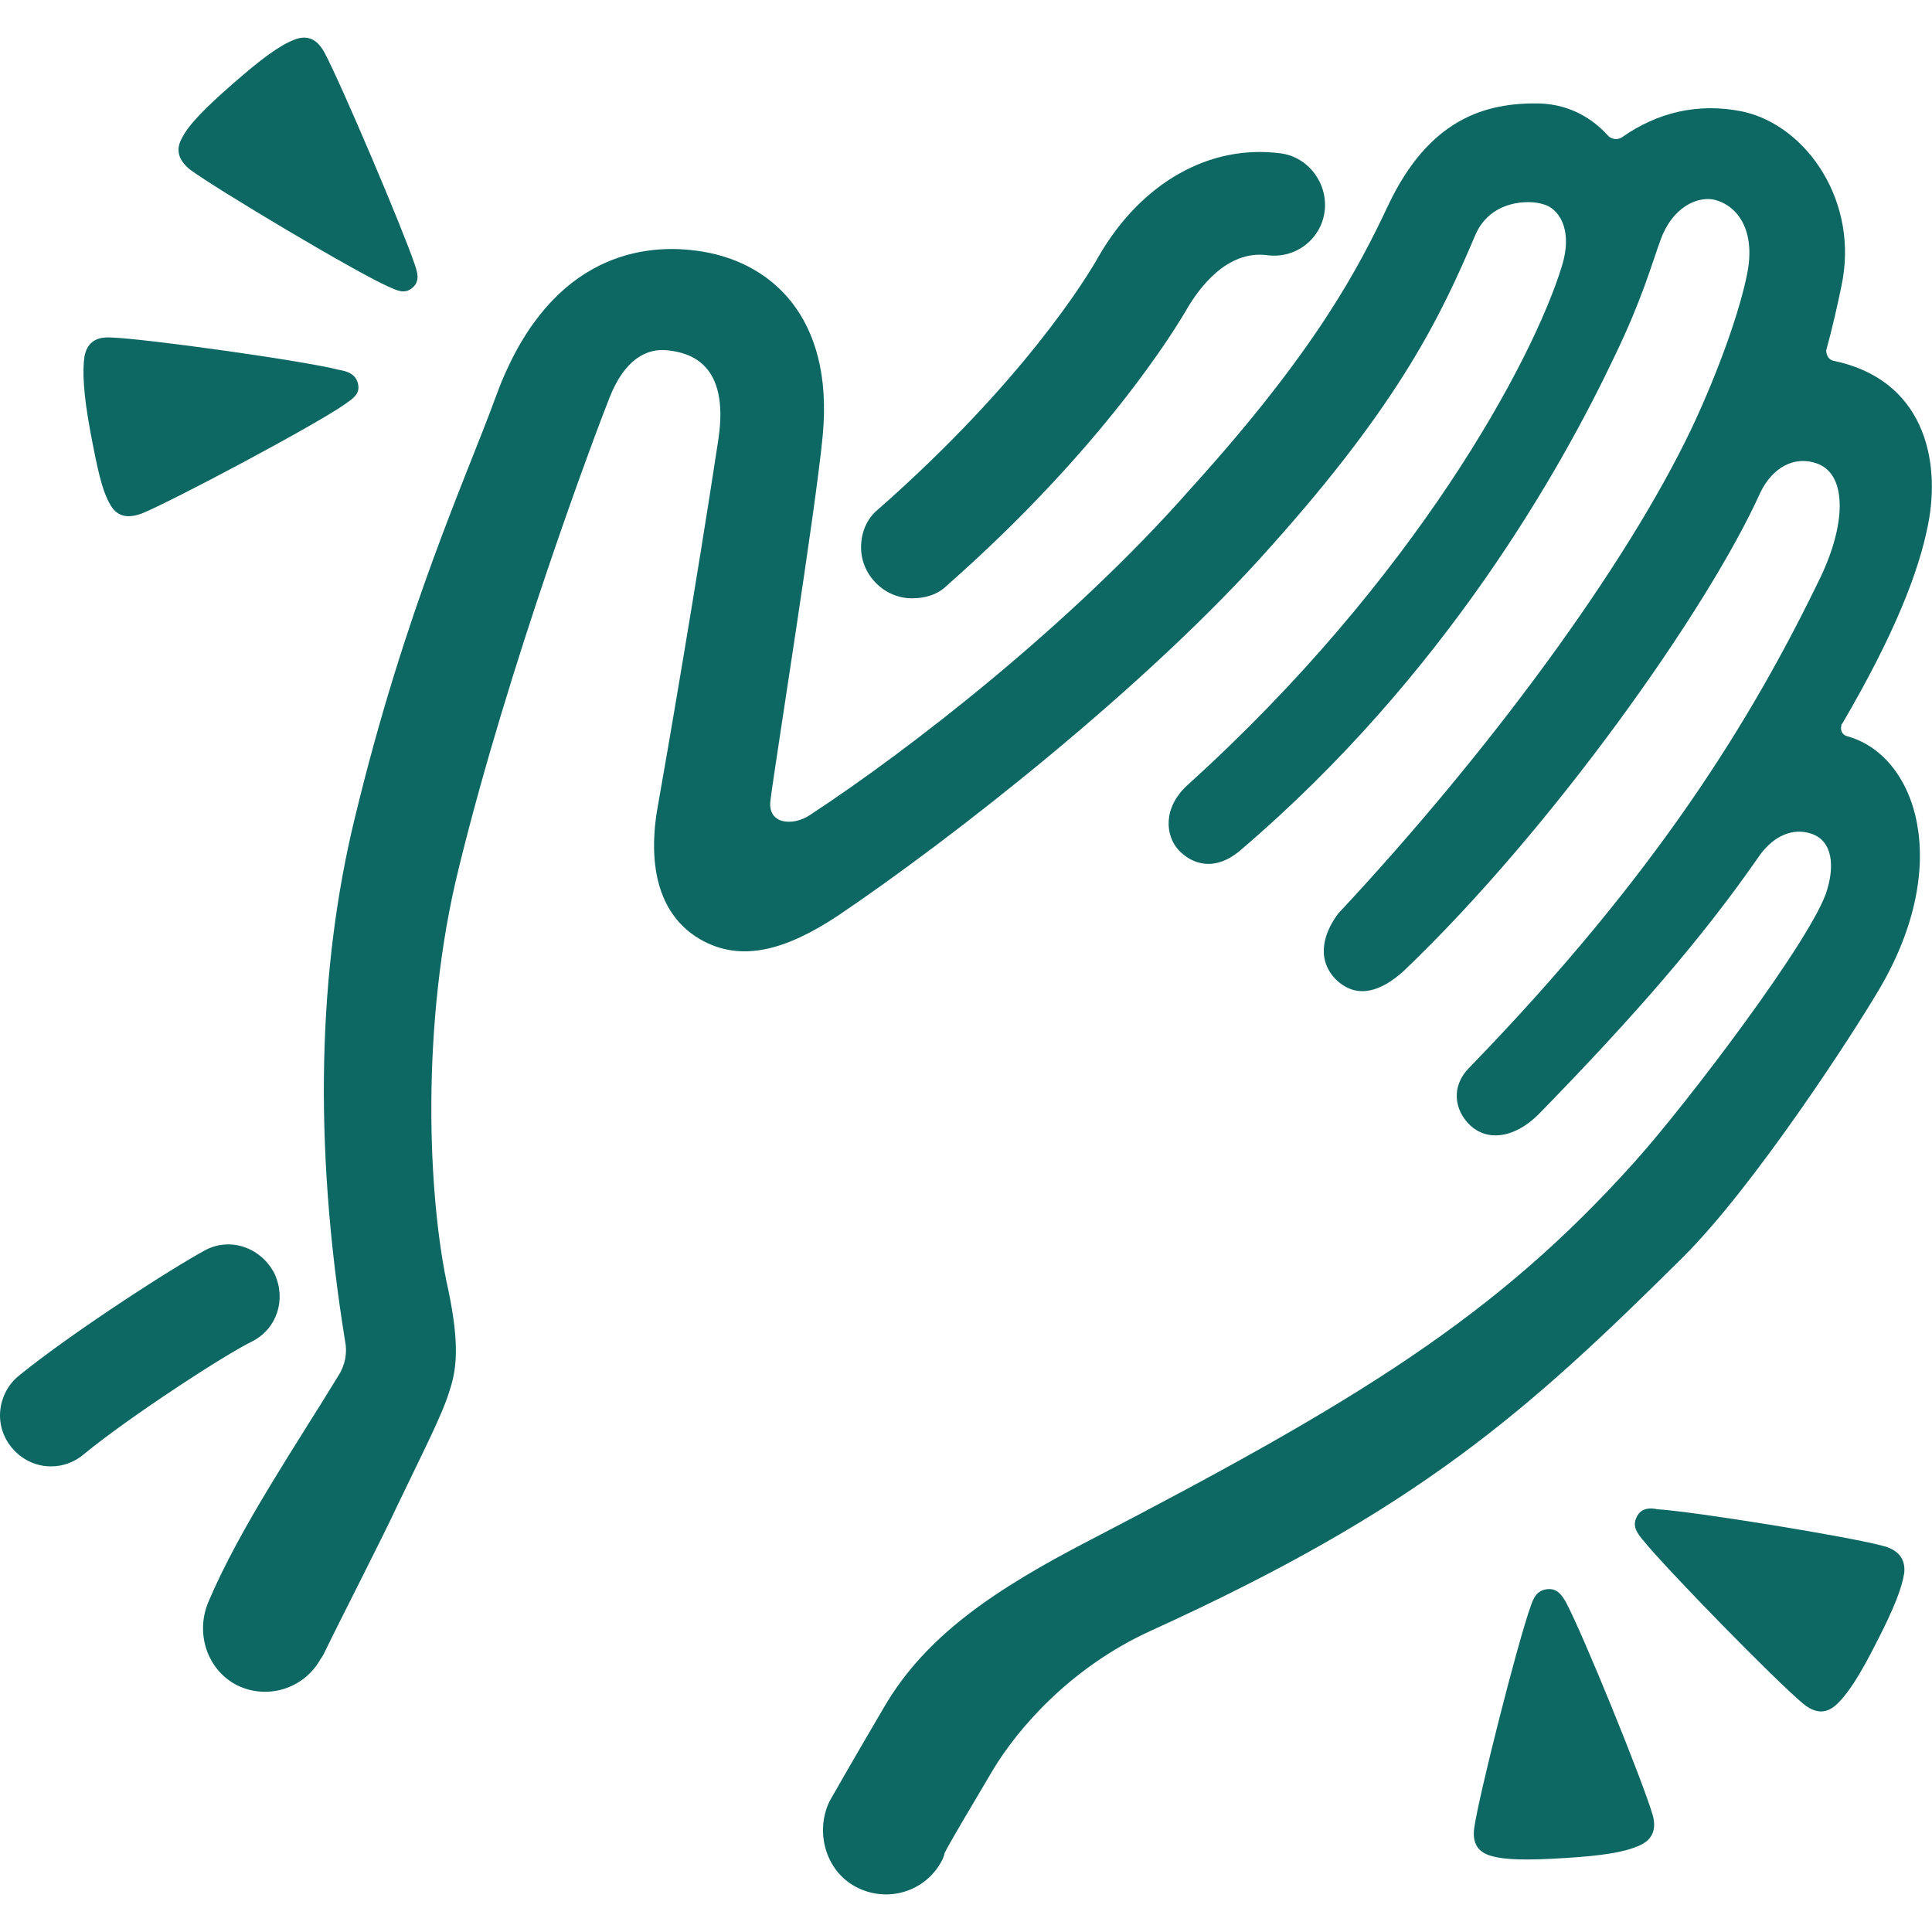
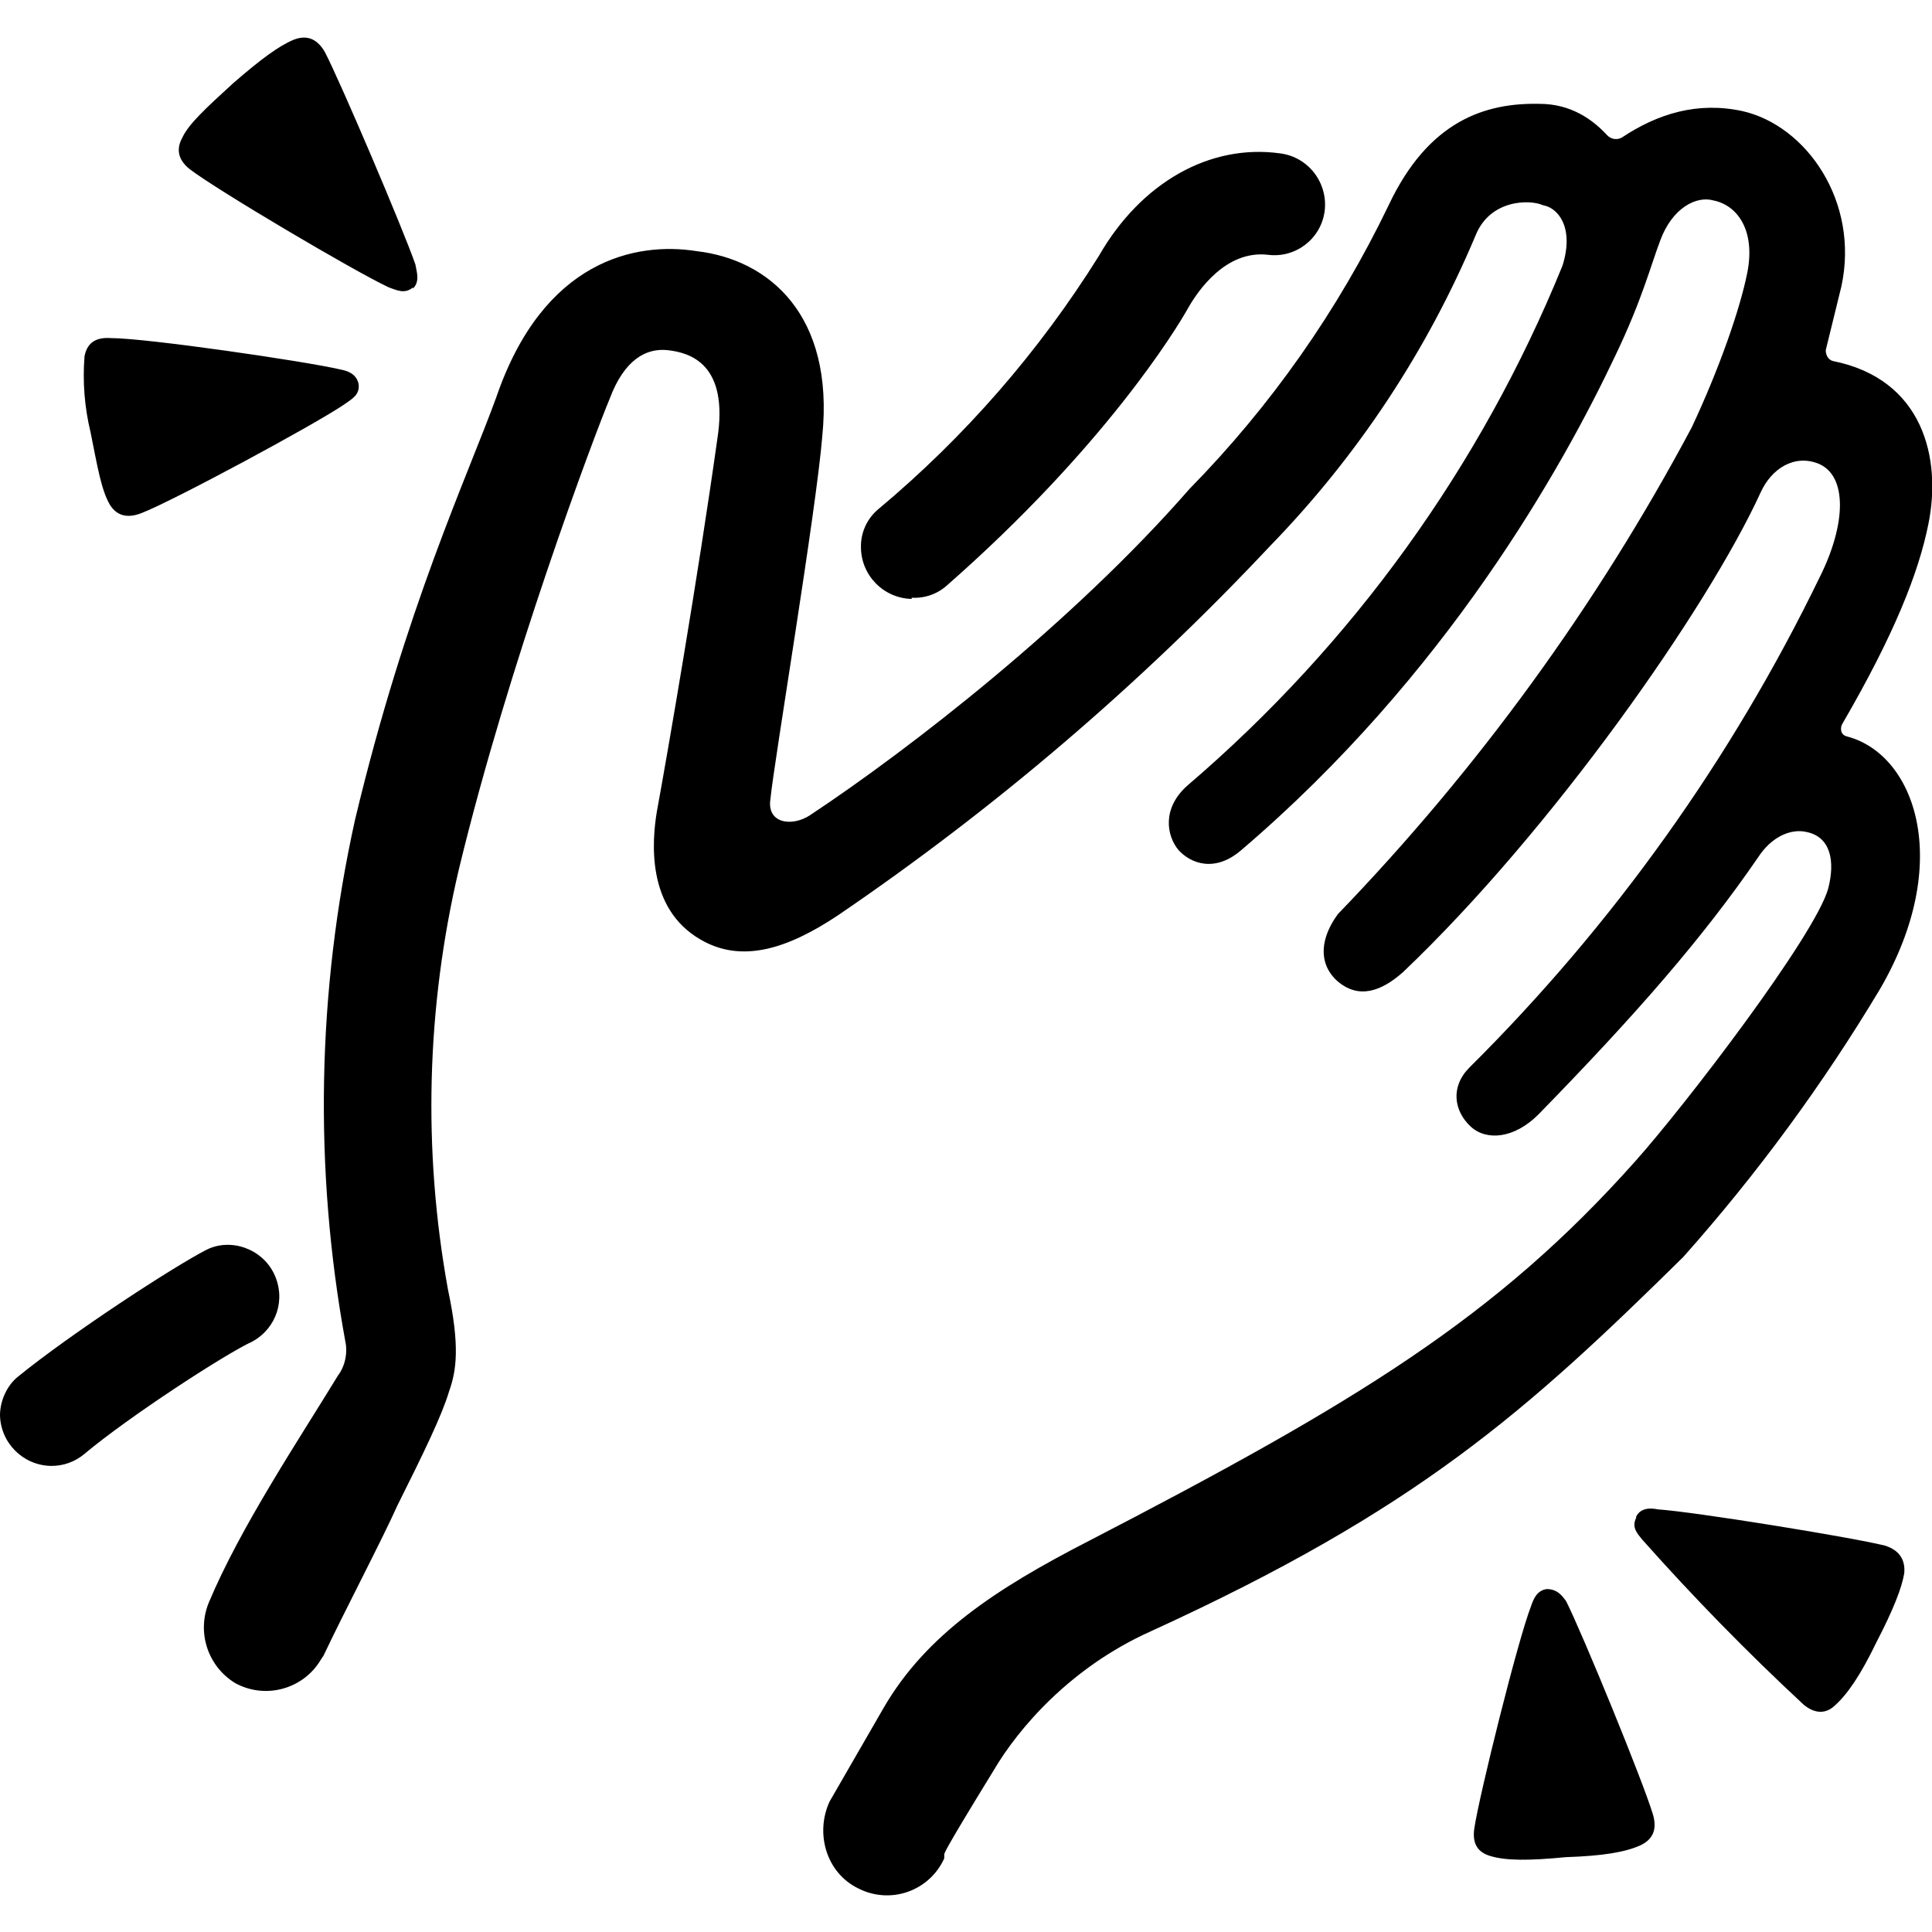
- <svg xmlns="http://www.w3.org/2000/svg" width="16" height="16" viewBox="0 0 16 16" fill="none">
-   <path d="M7.553 4.955C7.323 4.955 7.131 4.763 7.131 4.533C7.131 4.408 7.179 4.293 7.275 4.216C8.474 3.161 9.002 2.297 9.098 2.124C9.453 1.51 10.02 1.193 10.605 1.27C10.835 1.299 10.999 1.519 10.97 1.75C10.941 1.98 10.73 2.143 10.499 2.114C10.154 2.066 9.924 2.402 9.837 2.546C9.732 2.729 9.137 3.708 7.841 4.85C7.764 4.926 7.659 4.955 7.553 4.955Z" fill="#0D6763" />
-   <path d="M0.422 12.144C0.192 12.144 0 11.952 0 11.722C0 11.597 0.058 11.472 0.154 11.395C0.576 11.05 1.42 10.503 1.708 10.349C1.919 10.243 2.169 10.339 2.275 10.551C2.371 10.762 2.294 11.002 2.092 11.107C1.871 11.213 1.075 11.731 0.701 12.038C0.624 12.105 0.528 12.144 0.422 12.144Z" fill="#0D6763" />
-   <path d="M11.074 8.122C11.246 8.276 11.438 8.208 11.621 8.045C12.849 6.874 14.145 5.041 14.577 4.082C14.673 3.88 14.855 3.765 15.057 3.842C15.297 3.938 15.287 4.341 15.076 4.782C14.51 5.953 13.723 7.239 12.168 8.842C12.014 8.995 12.043 9.197 12.178 9.322C12.312 9.446 12.533 9.437 12.744 9.226C13.55 8.4 14.097 7.767 14.558 7.105C14.673 6.932 14.826 6.865 14.961 6.894C15.162 6.932 15.201 7.134 15.133 7.364C15.028 7.748 13.963 9.149 13.54 9.619C12.389 10.905 11.237 11.606 9.02 12.758C8.243 13.161 7.667 13.544 7.321 14.139C7.005 14.677 6.909 14.85 6.87 14.917C6.745 15.176 6.841 15.512 7.11 15.637C7.369 15.761 7.686 15.656 7.811 15.387C7.811 15.378 7.82 15.368 7.82 15.358C7.82 15.349 7.801 15.368 8.223 14.658C8.425 14.322 8.857 13.813 9.529 13.506C11.746 12.498 12.648 11.692 13.943 10.406C14.529 9.821 15.345 8.564 15.565 8.189C16.18 7.143 15.863 6.251 15.297 6.097C15.258 6.087 15.239 6.049 15.249 6.011C15.249 6.001 15.249 6.001 15.258 5.991C15.69 5.252 15.892 4.734 15.968 4.341C16.074 3.803 15.93 3.141 15.181 2.987C15.143 2.978 15.124 2.939 15.124 2.901C15.172 2.728 15.22 2.517 15.249 2.373C15.402 1.673 14.961 1.039 14.433 0.924C14.059 0.847 13.723 0.934 13.435 1.135C13.396 1.164 13.339 1.154 13.31 1.116C13.195 0.991 13.012 0.866 12.753 0.857C12.293 0.847 11.832 0.991 11.496 1.701C11.256 2.21 10.901 2.901 9.855 4.053C8.886 5.156 7.542 6.203 6.707 6.75C6.563 6.846 6.352 6.826 6.381 6.625C6.419 6.318 6.755 4.226 6.813 3.611C6.909 2.613 6.371 2.153 5.766 2.076C5.267 2.009 4.519 2.153 4.106 3.285C3.866 3.947 3.358 5.032 2.935 6.788C2.638 8.016 2.59 9.456 2.858 11.107C2.878 11.203 2.858 11.308 2.801 11.395C2.475 11.932 1.985 12.652 1.726 13.266C1.62 13.516 1.707 13.813 1.947 13.948C2.196 14.082 2.513 13.996 2.657 13.736C2.667 13.727 2.667 13.717 2.676 13.708C2.839 13.372 3.166 12.738 3.29 12.47C3.511 12.009 3.665 11.711 3.722 11.52C3.78 11.347 3.809 11.145 3.713 10.684C3.54 9.917 3.482 8.468 3.799 7.191C4.212 5.502 4.922 3.611 5.047 3.295C5.171 2.978 5.354 2.882 5.527 2.901C5.709 2.92 6.045 3.007 5.949 3.64C5.776 4.782 5.527 6.231 5.44 6.721C5.402 6.961 5.354 7.517 5.795 7.777C6.141 7.978 6.515 7.863 6.937 7.585C7.878 6.951 9.509 5.675 10.527 4.523C11.602 3.323 11.938 2.604 12.216 1.951C12.341 1.653 12.667 1.653 12.782 1.692C12.897 1.721 13.032 1.884 12.936 2.2C12.696 2.987 11.717 4.801 9.836 6.5C9.625 6.692 9.653 6.922 9.759 7.038C9.865 7.153 10.056 7.229 10.277 7.038C11.976 5.588 12.936 3.87 13.377 2.939C13.598 2.479 13.675 2.2 13.751 1.989C13.847 1.721 14.049 1.625 14.193 1.653C14.395 1.701 14.538 1.913 14.471 2.258C14.414 2.556 14.241 3.055 14.011 3.544C13.463 4.696 12.321 6.241 11.083 7.565C10.939 7.757 10.911 7.968 11.074 8.122Z" fill="#0D6763" />
-   <path d="M3.416 2.383C3.483 2.325 3.454 2.249 3.435 2.191C3.339 1.903 2.821 0.684 2.687 0.435C2.619 0.31 2.533 0.291 2.437 0.329C2.312 0.377 2.159 0.492 1.928 0.694C1.698 0.895 1.564 1.03 1.506 1.145C1.458 1.231 1.468 1.318 1.573 1.404C1.794 1.567 2.936 2.249 3.215 2.373C3.282 2.402 3.349 2.441 3.416 2.383Z" fill="#0D6763" />
-   <path d="M2.965 3.179C2.946 3.093 2.869 3.074 2.812 3.064C2.514 2.987 1.209 2.805 0.921 2.795C0.777 2.786 0.72 2.853 0.7 2.949C0.681 3.074 0.691 3.266 0.748 3.573C0.806 3.88 0.844 4.062 0.912 4.177C0.96 4.264 1.036 4.302 1.171 4.254C1.43 4.149 2.601 3.525 2.85 3.352C2.917 3.304 2.985 3.266 2.965 3.179Z" fill="#0D6763" />
-   <path d="M12.813 13.161C12.727 13.17 12.698 13.238 12.679 13.295C12.573 13.583 12.247 14.869 12.209 15.138C12.19 15.272 12.247 15.339 12.343 15.368C12.468 15.406 12.66 15.406 12.967 15.387C13.274 15.368 13.456 15.339 13.581 15.282C13.668 15.243 13.725 15.166 13.687 15.032C13.61 14.764 13.111 13.535 12.967 13.266C12.938 13.218 12.9 13.151 12.813 13.161Z" fill="#0D6763" />
-   <path d="M13.553 12.566C13.515 12.643 13.563 12.7 13.601 12.748C13.793 12.988 14.714 13.929 14.935 14.111C15.041 14.197 15.127 14.188 15.204 14.121C15.3 14.034 15.405 13.871 15.54 13.602C15.684 13.324 15.751 13.151 15.77 13.027C15.78 12.931 15.741 12.844 15.607 12.806C15.338 12.729 14.033 12.518 13.726 12.499C13.678 12.489 13.592 12.479 13.553 12.566Z" fill="#0D6763" />
+ <svg xmlns="http://www.w3.org/2000/svg" viewBox="0 0 16 16">
+   <path fill-rule="evenodd" d="M7.55 4.96a.43.43 0 0 1-.42-.43.4.4 0 0 1 .14-.31 8.82 8.82 0 0 0 1.83-2.1c.35-.61.92-.93 1.5-.85.24.03.4.25.37.48a.42.42 0 0 1-.47.36c-.35-.04-.58.3-.66.44-.1.18-.7 1.16-2 2.3a.4.4 0 0 1-.29.1zM.42 12.14a.43.43 0 0 1-.42-.42c0-.12.06-.25.15-.32.43-.35 1.27-.9 1.56-1.05.2-.1.46-.01.56.2.1.21.02.45-.18.56-.22.1-1.02.62-1.39.93a.42.42 0 0 1-.28.1zm10.65-4.02c-.16-.15-.13-.36.01-.55a18.01 18.01 0 0 0 2.93-4.03c.23-.49.4-.98.46-1.28.07-.35-.08-.56-.28-.6-.14-.04-.34.06-.44.33-.08.21-.15.49-.37.95-.44.93-1.4 2.65-3.1 4.1-.22.19-.42.11-.52 0-.1-.12-.14-.35.08-.54a11.23 11.23 0 0 0 3.1-4.3c.1-.32-.04-.48-.16-.5-.11-.05-.44-.05-.56.25a8.3 8.3 0 0 1-1.7 2.57 21.51 21.51 0 0 1-3.58 3.06c-.42.28-.8.4-1.14.2-.45-.26-.4-.82-.36-1.06.09-.49.34-1.94.5-3.08.1-.63-.23-.72-.41-.74-.18-.02-.36.08-.48.4-.13.31-.84 2.2-1.25 3.9a8.52 8.52 0 0 0-.09 3.48c.1.47.07.67.01.84-.06.2-.2.49-.43.95-.12.27-.45.9-.61 1.24l-.02.03a.53.53 0 0 1-.71.2.54.54 0 0 1-.22-.67c.26-.62.74-1.34 1.07-1.88.06-.08.08-.19.06-.28a10.9 10.9 0 0 1 .08-4.32c.42-1.76.93-2.84 1.17-3.5C4.5 2.15 5.27 2 5.77 2.08c.6.07 1.14.53 1.04 1.53-.05.62-.4 2.7-.43 3.01-.03.2.18.23.33.13.83-.55 2.18-1.6 3.14-2.7A8.8 8.8 0 0 0 11.5 1.7c.33-.7.8-.85 1.25-.84.26 0 .44.13.56.26a.1.1 0 0 0 .12.02c.3-.2.63-.3 1-.22.53.12.97.75.82 1.45l-.13.53c0 .04.02.08.06.09.75.15.9.81.79 1.35-.08.4-.28.91-.71 1.65l-.01.02c-.01.04 0 .08.05.09.56.15.88 1.04.27 2.09a14.7 14.7 0 0 1-1.63 2.22c-1.3 1.28-2.2 2.09-4.41 3.1-.67.3-1.1.81-1.3 1.15-.43.7-.41.69-.41.7v.03a.52.52 0 0 1-.71.25c-.27-.13-.36-.46-.24-.72l.45-.78c.35-.6.92-.98 1.7-1.38 2.22-1.15 3.37-1.85 4.52-3.14.42-.47 1.49-1.87 1.6-2.26.06-.23.02-.43-.18-.47-.13-.03-.29.04-.4.21-.46.67-1.01 1.3-1.82 2.13-.2.2-.43.22-.56.1-.14-.13-.17-.33-.01-.49a14.87 14.87 0 0 0 2.9-4.06c.22-.44.23-.84-.01-.94-.2-.08-.39.04-.48.24-.44.96-1.73 2.8-2.96 3.97-.18.16-.37.23-.55.07zM3.42 2.38c-.07.06-.14.02-.2 0-.28-.13-1.43-.81-1.65-.98-.1-.08-.11-.17-.06-.26.05-.11.19-.24.42-.45.23-.2.38-.31.5-.36.1-.04.19-.02.26.1.13.25.65 1.47.75 1.76.01.06.04.14-.02.2zm-.45.8c.01.09-.05.12-.12.17-.25.17-1.42.8-1.68.9-.13.05-.21.01-.26-.07-.07-.12-.1-.3-.16-.6a2 2 0 0 1-.05-.63c.02-.1.08-.16.22-.15.29 0 1.6.19 1.9.26.05.01.13.03.15.12zm9.84 9.98c.09 0 .13.06.16.1.14.28.64 1.5.72 1.77.04.14-.02.21-.1.25-.13.06-.32.09-.62.1-.31.03-.5.03-.63-.01-.1-.03-.15-.1-.13-.23.04-.27.36-1.56.47-1.84.02-.06.05-.13.13-.14zm.74-.6c.04-.08.13-.07.18-.06.3.02 1.6.23 1.88.3.13.04.17.13.16.23-.02.12-.09.3-.23.57-.13.27-.24.43-.34.52-.07.07-.16.08-.26 0a19.92 19.92 0 0 1-1.34-1.37c-.04-.05-.09-.1-.05-.18z" />
</svg>
